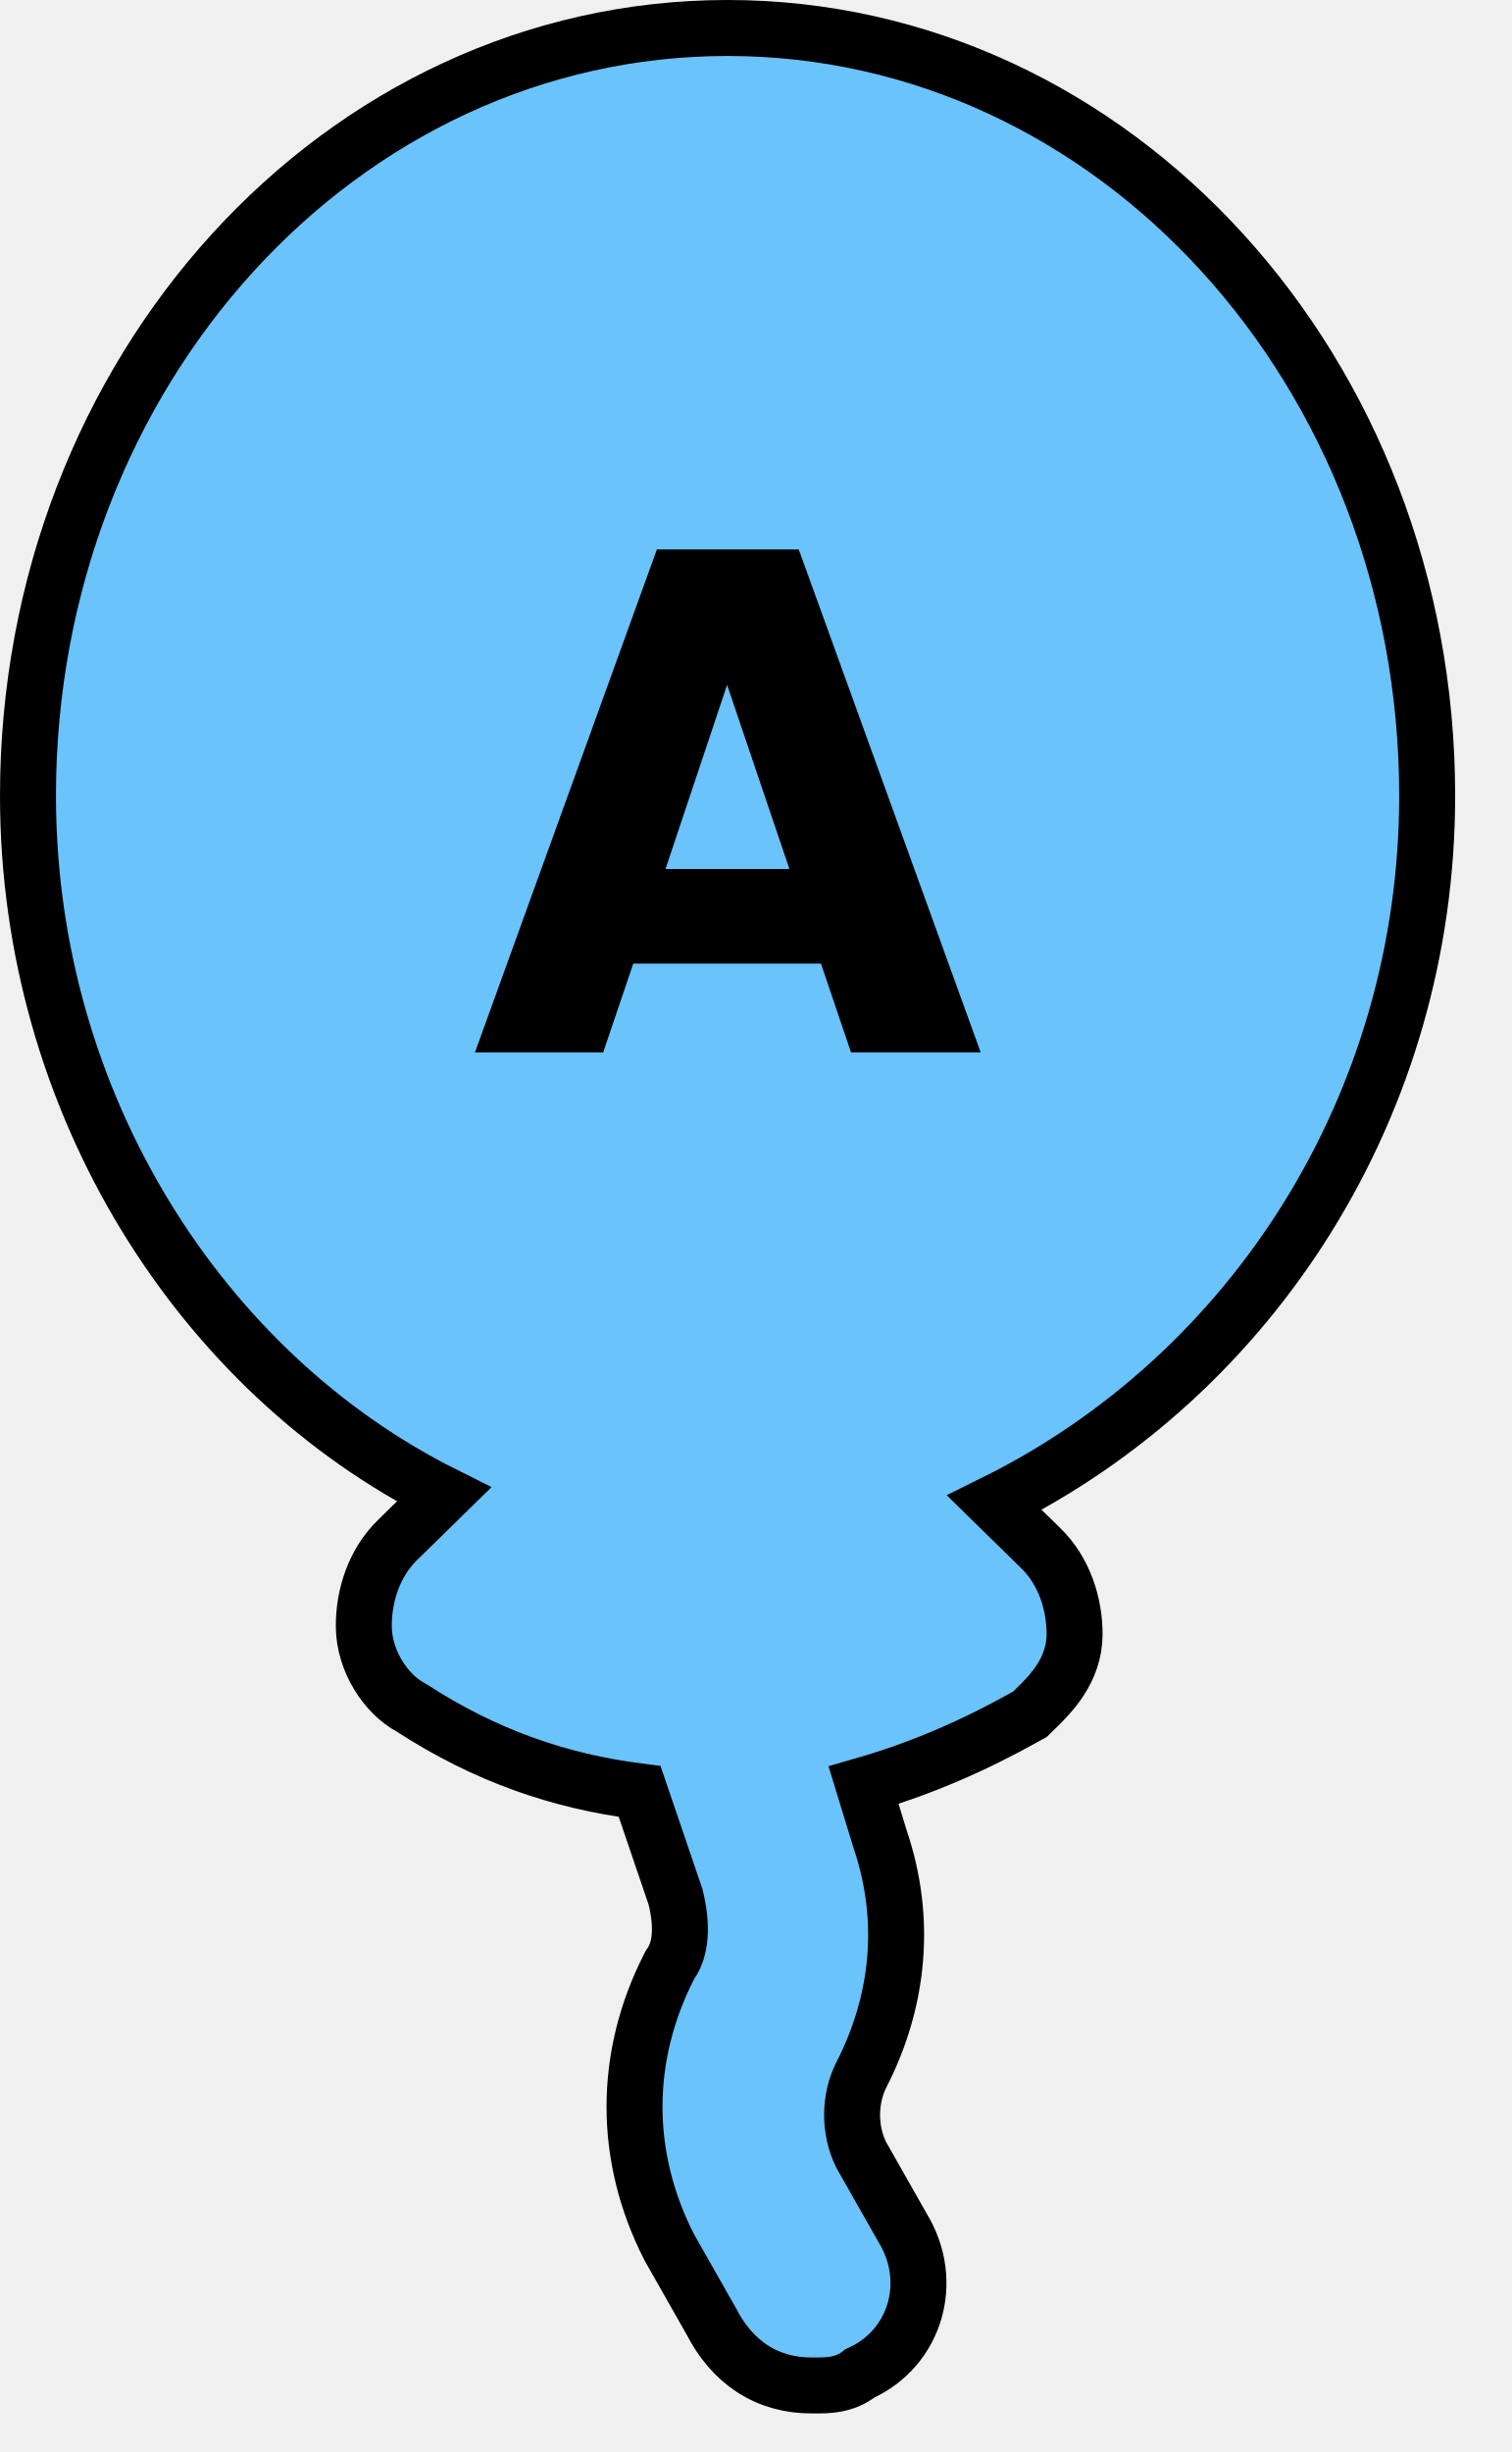
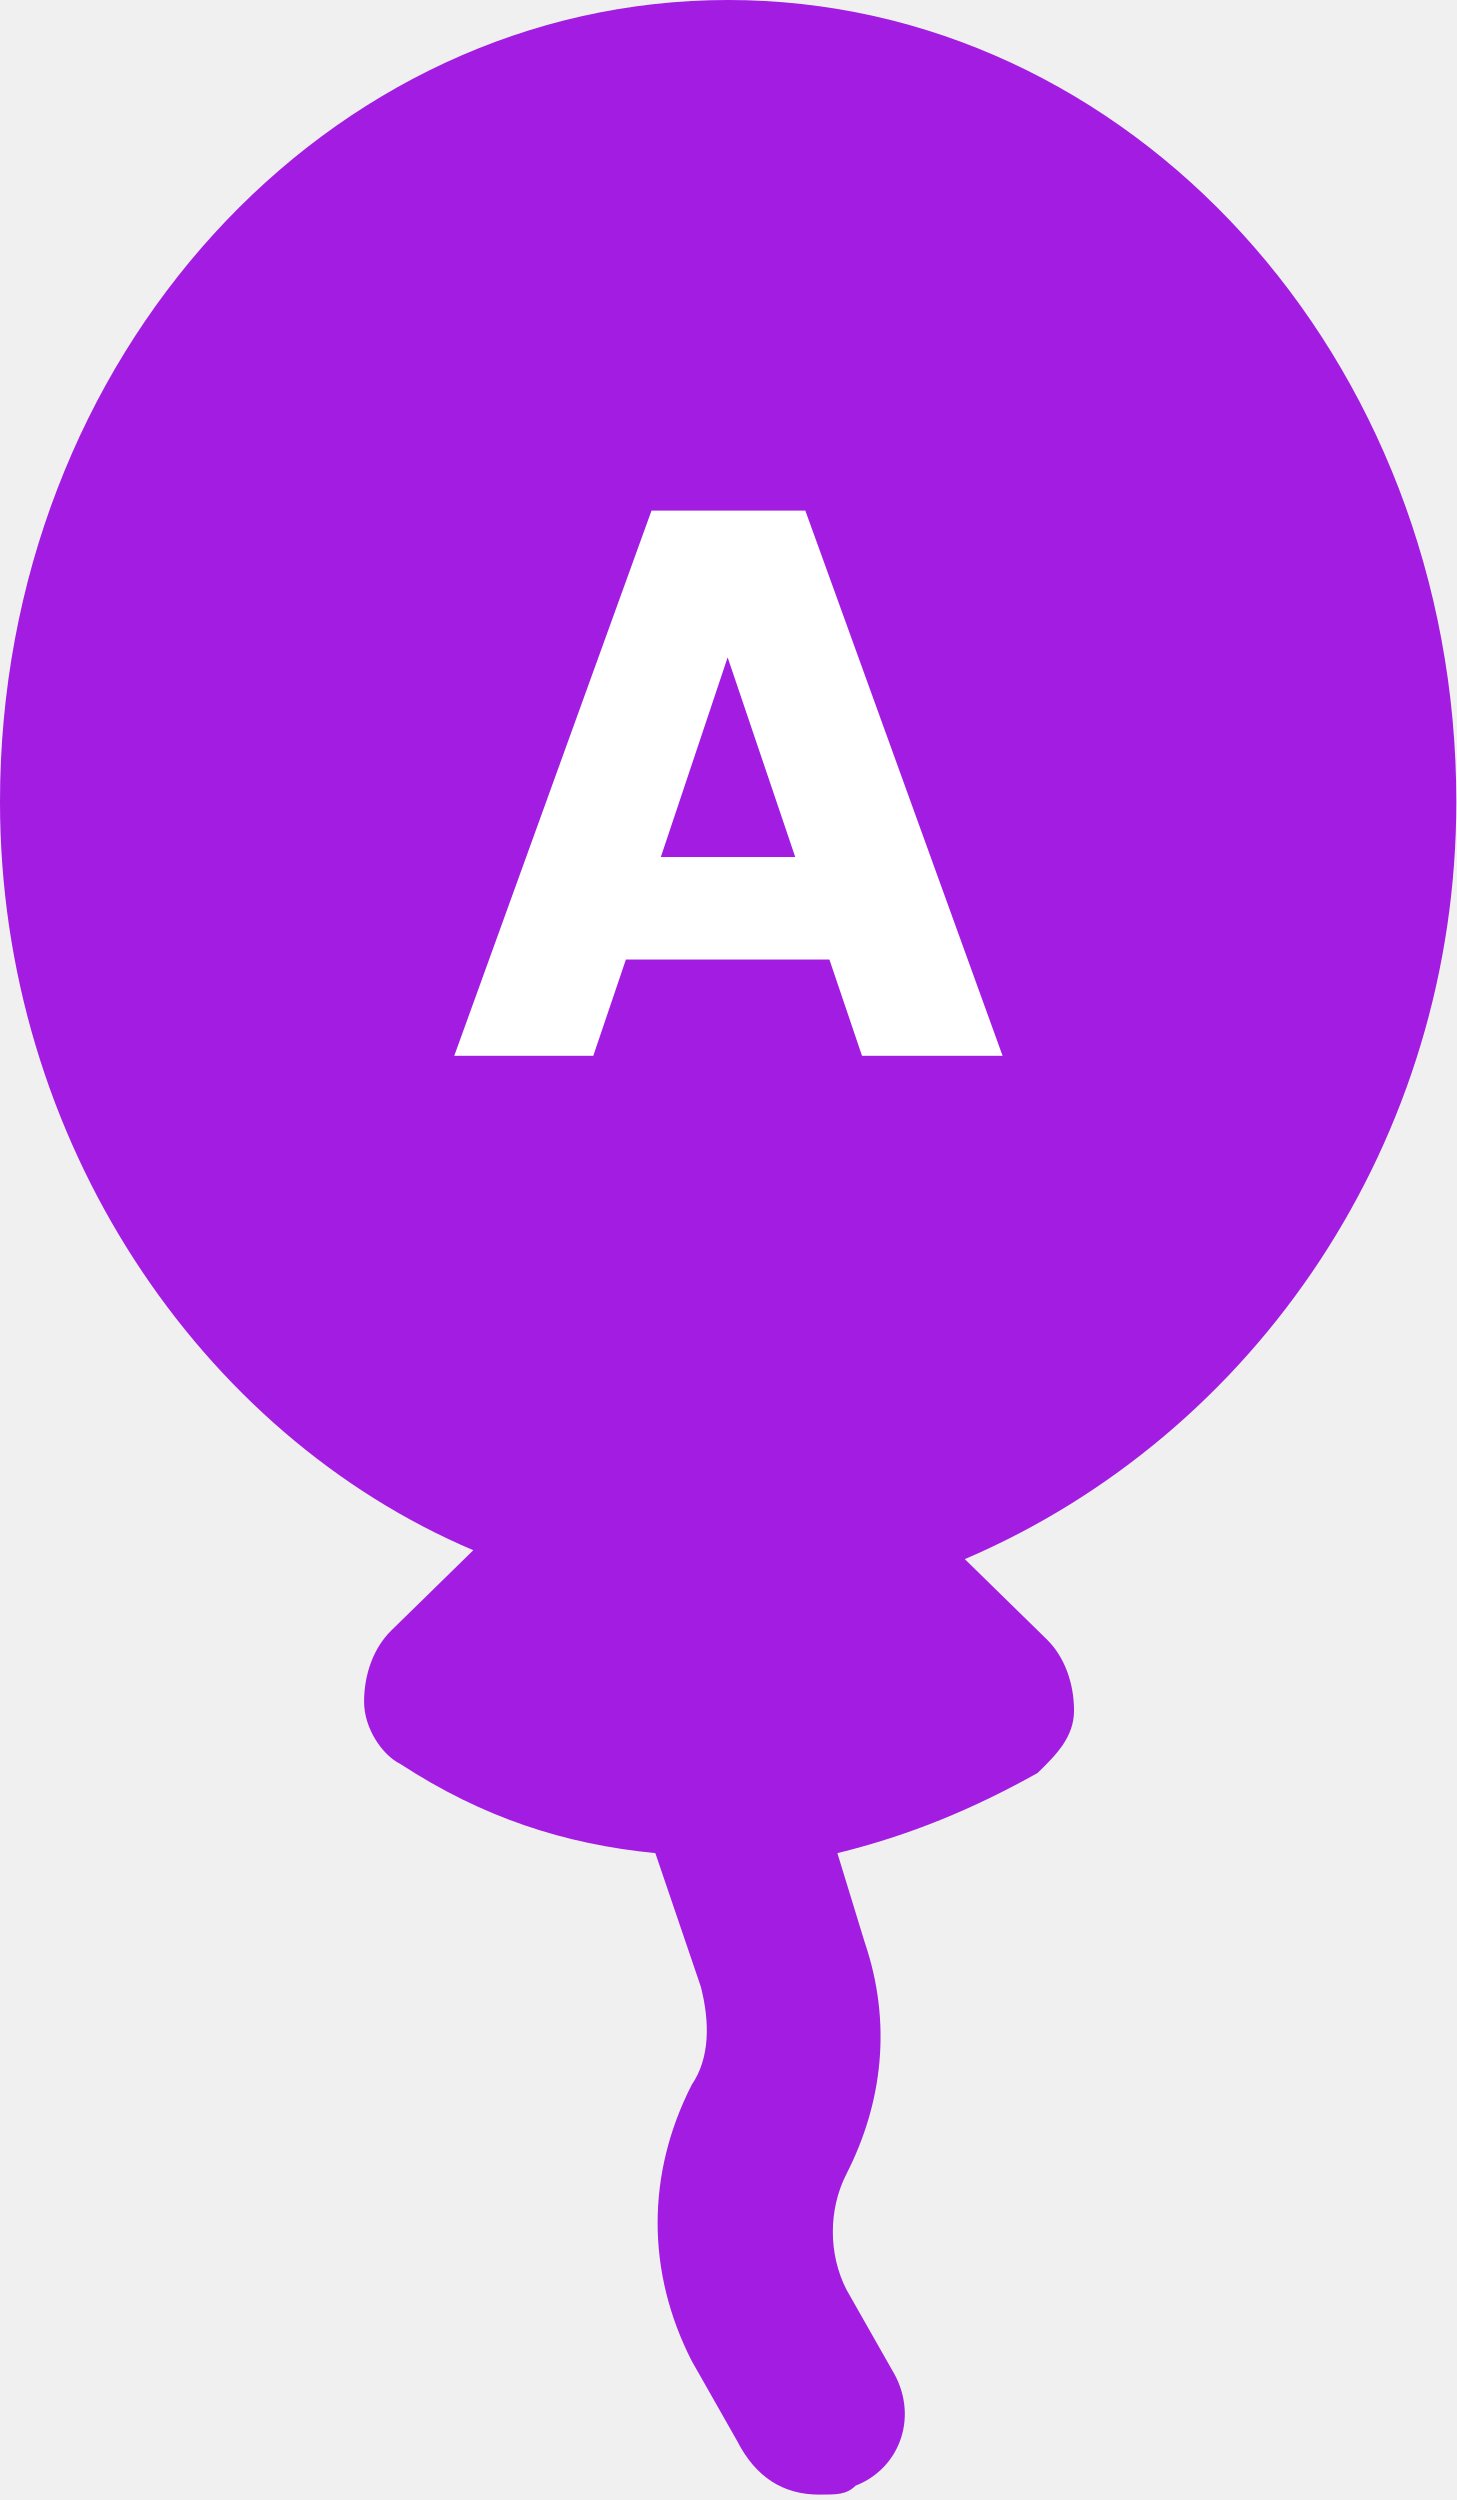
- <svg xmlns="http://www.w3.org/2000/svg" width="135" height="219" viewBox="0 0 135 219" fill="none">
-   <path d="M78.629 164.271L77.151 159.446C82.357 157.947 87.055 155.883 91.72 153.273L92.011 153.111L92.249 152.878C92.307 152.821 92.368 152.762 92.43 152.702C93.798 151.369 96 149.225 96 145.952C96 143.239 95.083 140.333 92.999 138.293L88.841 134.223C111.93 122.799 127.5 98.648 127.5 71.071C127.5 33.207 99.593 2.5 65 2.5C30.407 2.5 2.5 33.207 2.5 71.071C2.5 98.529 17.947 122.641 39.66 133.488L35.501 137.559C33.417 139.599 32.5 142.504 32.5 145.218C32.5 146.868 33.053 148.416 33.806 149.645C34.516 150.803 35.531 151.883 36.746 152.524C43.327 156.796 49.94 159.09 57.145 160.006L60.351 169.42C61.003 172.036 60.827 174.066 59.934 175.378L59.845 175.508L59.774 175.648C55.659 183.704 55.659 192.625 59.774 200.681L59.799 200.73L59.826 200.778L63.55 207.339C64.451 209.085 65.647 210.537 67.196 211.548C68.774 212.578 70.573 213.056 72.5 213.056C72.58 213.056 72.663 213.056 72.747 213.056C73.908 213.063 75.443 213.071 76.837 211.971C81.76 209.759 83.57 203.812 80.655 199.01L76.953 192.488C75.841 190.273 75.849 187.471 76.976 185.264C80.253 178.85 81.099 171.557 78.629 164.271Z" fill="#6AC3FA" stroke="black" stroke-width="5" />
-   <path d="M73.342 86.064H56.574L53.886 94H42.43L58.686 49.072H71.358L87.614 94H76.03L73.342 86.064ZM70.526 77.616L64.958 61.168L59.454 77.616H70.526Z" fill="black" />
+ <svg xmlns="http://www.w3.org/2000/svg" width="120" height="206" viewBox="0 0 120 206" fill="none">
+   <path d="M120 66.071C120 29.365 93 0 60 0C27 0 0 29.365 0 66.071C0 93.968 16.5 118.194 39 127.738L32.25 134.345C30.75 135.813 30 138.016 30 140.218C30 142.421 31.5 144.623 33 145.357C39.75 149.762 46.5 151.964 54 152.698L57.75 163.71C58.5 166.647 58.5 169.583 57 171.786C53.25 179.127 53.25 187.202 57 194.544L60.75 201.151C62.25 204.087 64.5 205.556 67.5 205.556C69 205.556 69.75 205.556 70.5 204.821C74.25 203.353 75.75 198.948 73.5 195.278L69.75 188.671C68.25 185.734 68.25 182.064 69.75 179.127C72.75 173.254 73.5 166.647 71.25 160.04L69 152.698C75 151.23 80.25 149.028 85.5 146.091C87 144.623 88.5 143.155 88.5 140.952C88.5 138.75 87.75 136.548 86.25 135.079L79.5 128.472C103.5 118.194 120 93.968 120 66.071Z" fill="#A21CE1" />
+   <path d="M68.342 79.064H51.574L48.886 87H37.43L53.686 42.072H66.358L82.614 87H71.03L68.342 79.064ZM65.526 70.616L59.958 54.168L54.454 70.616H65.526Z" fill="white" />
</svg>
